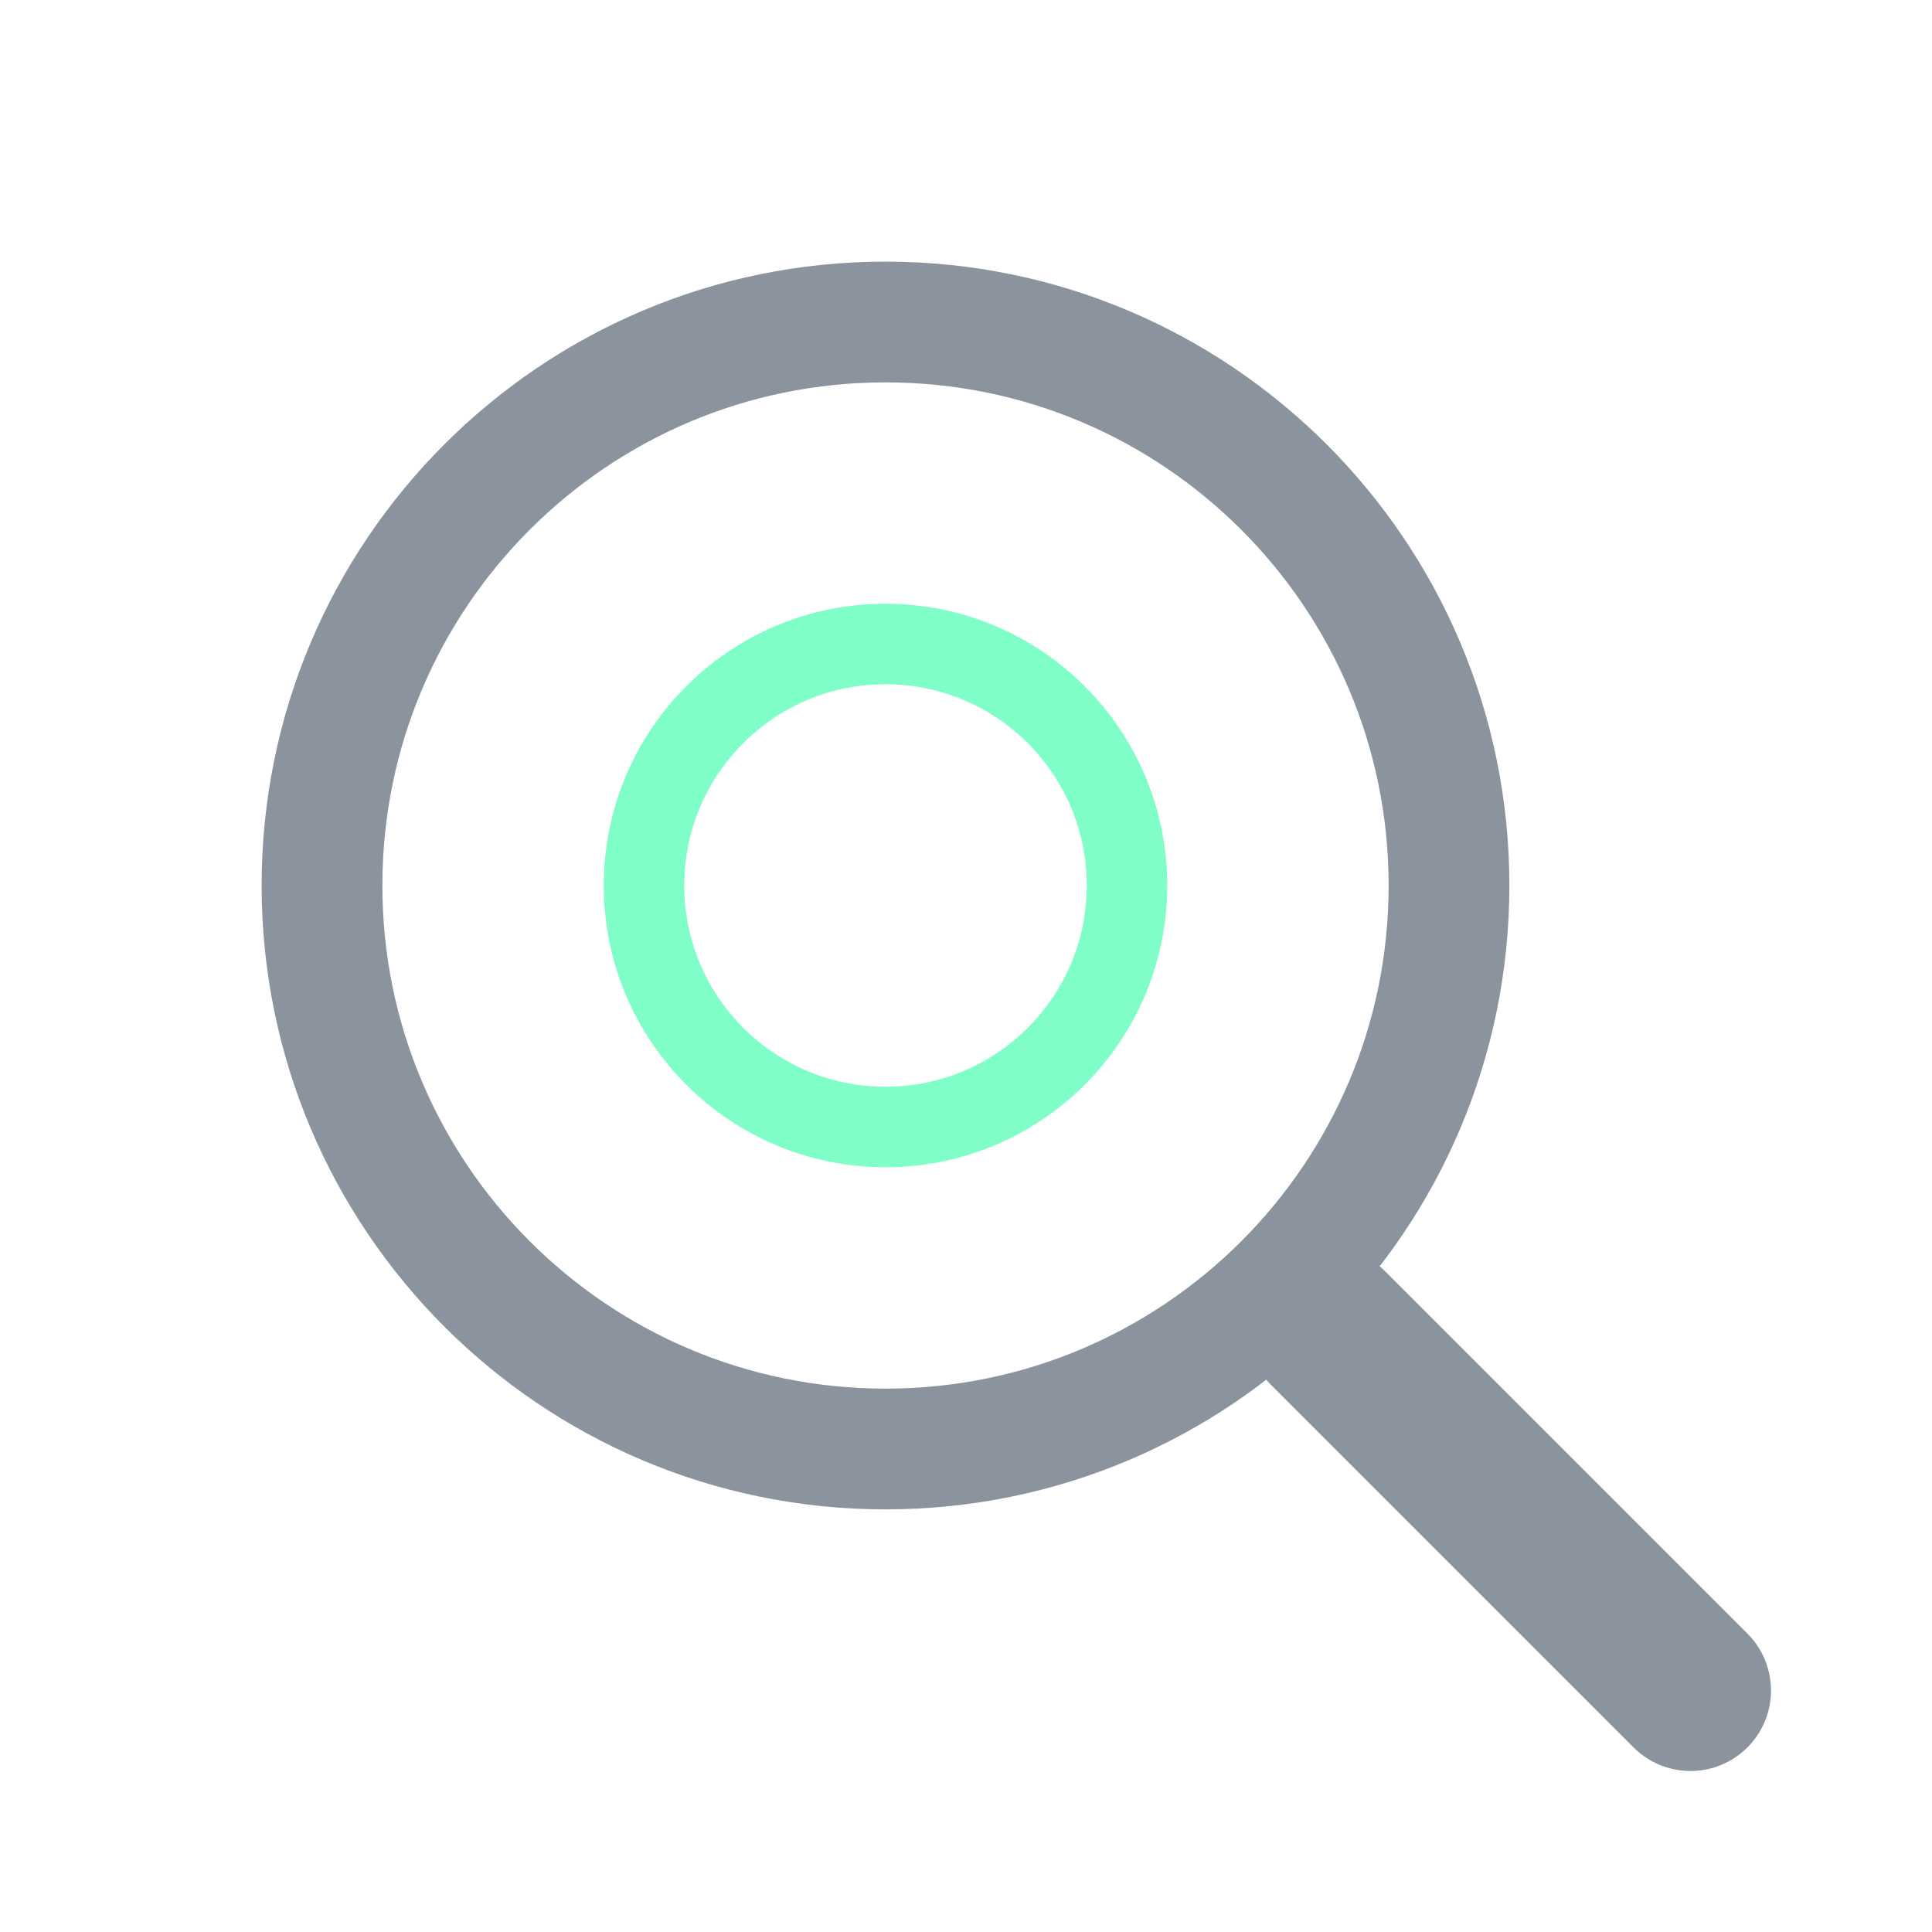
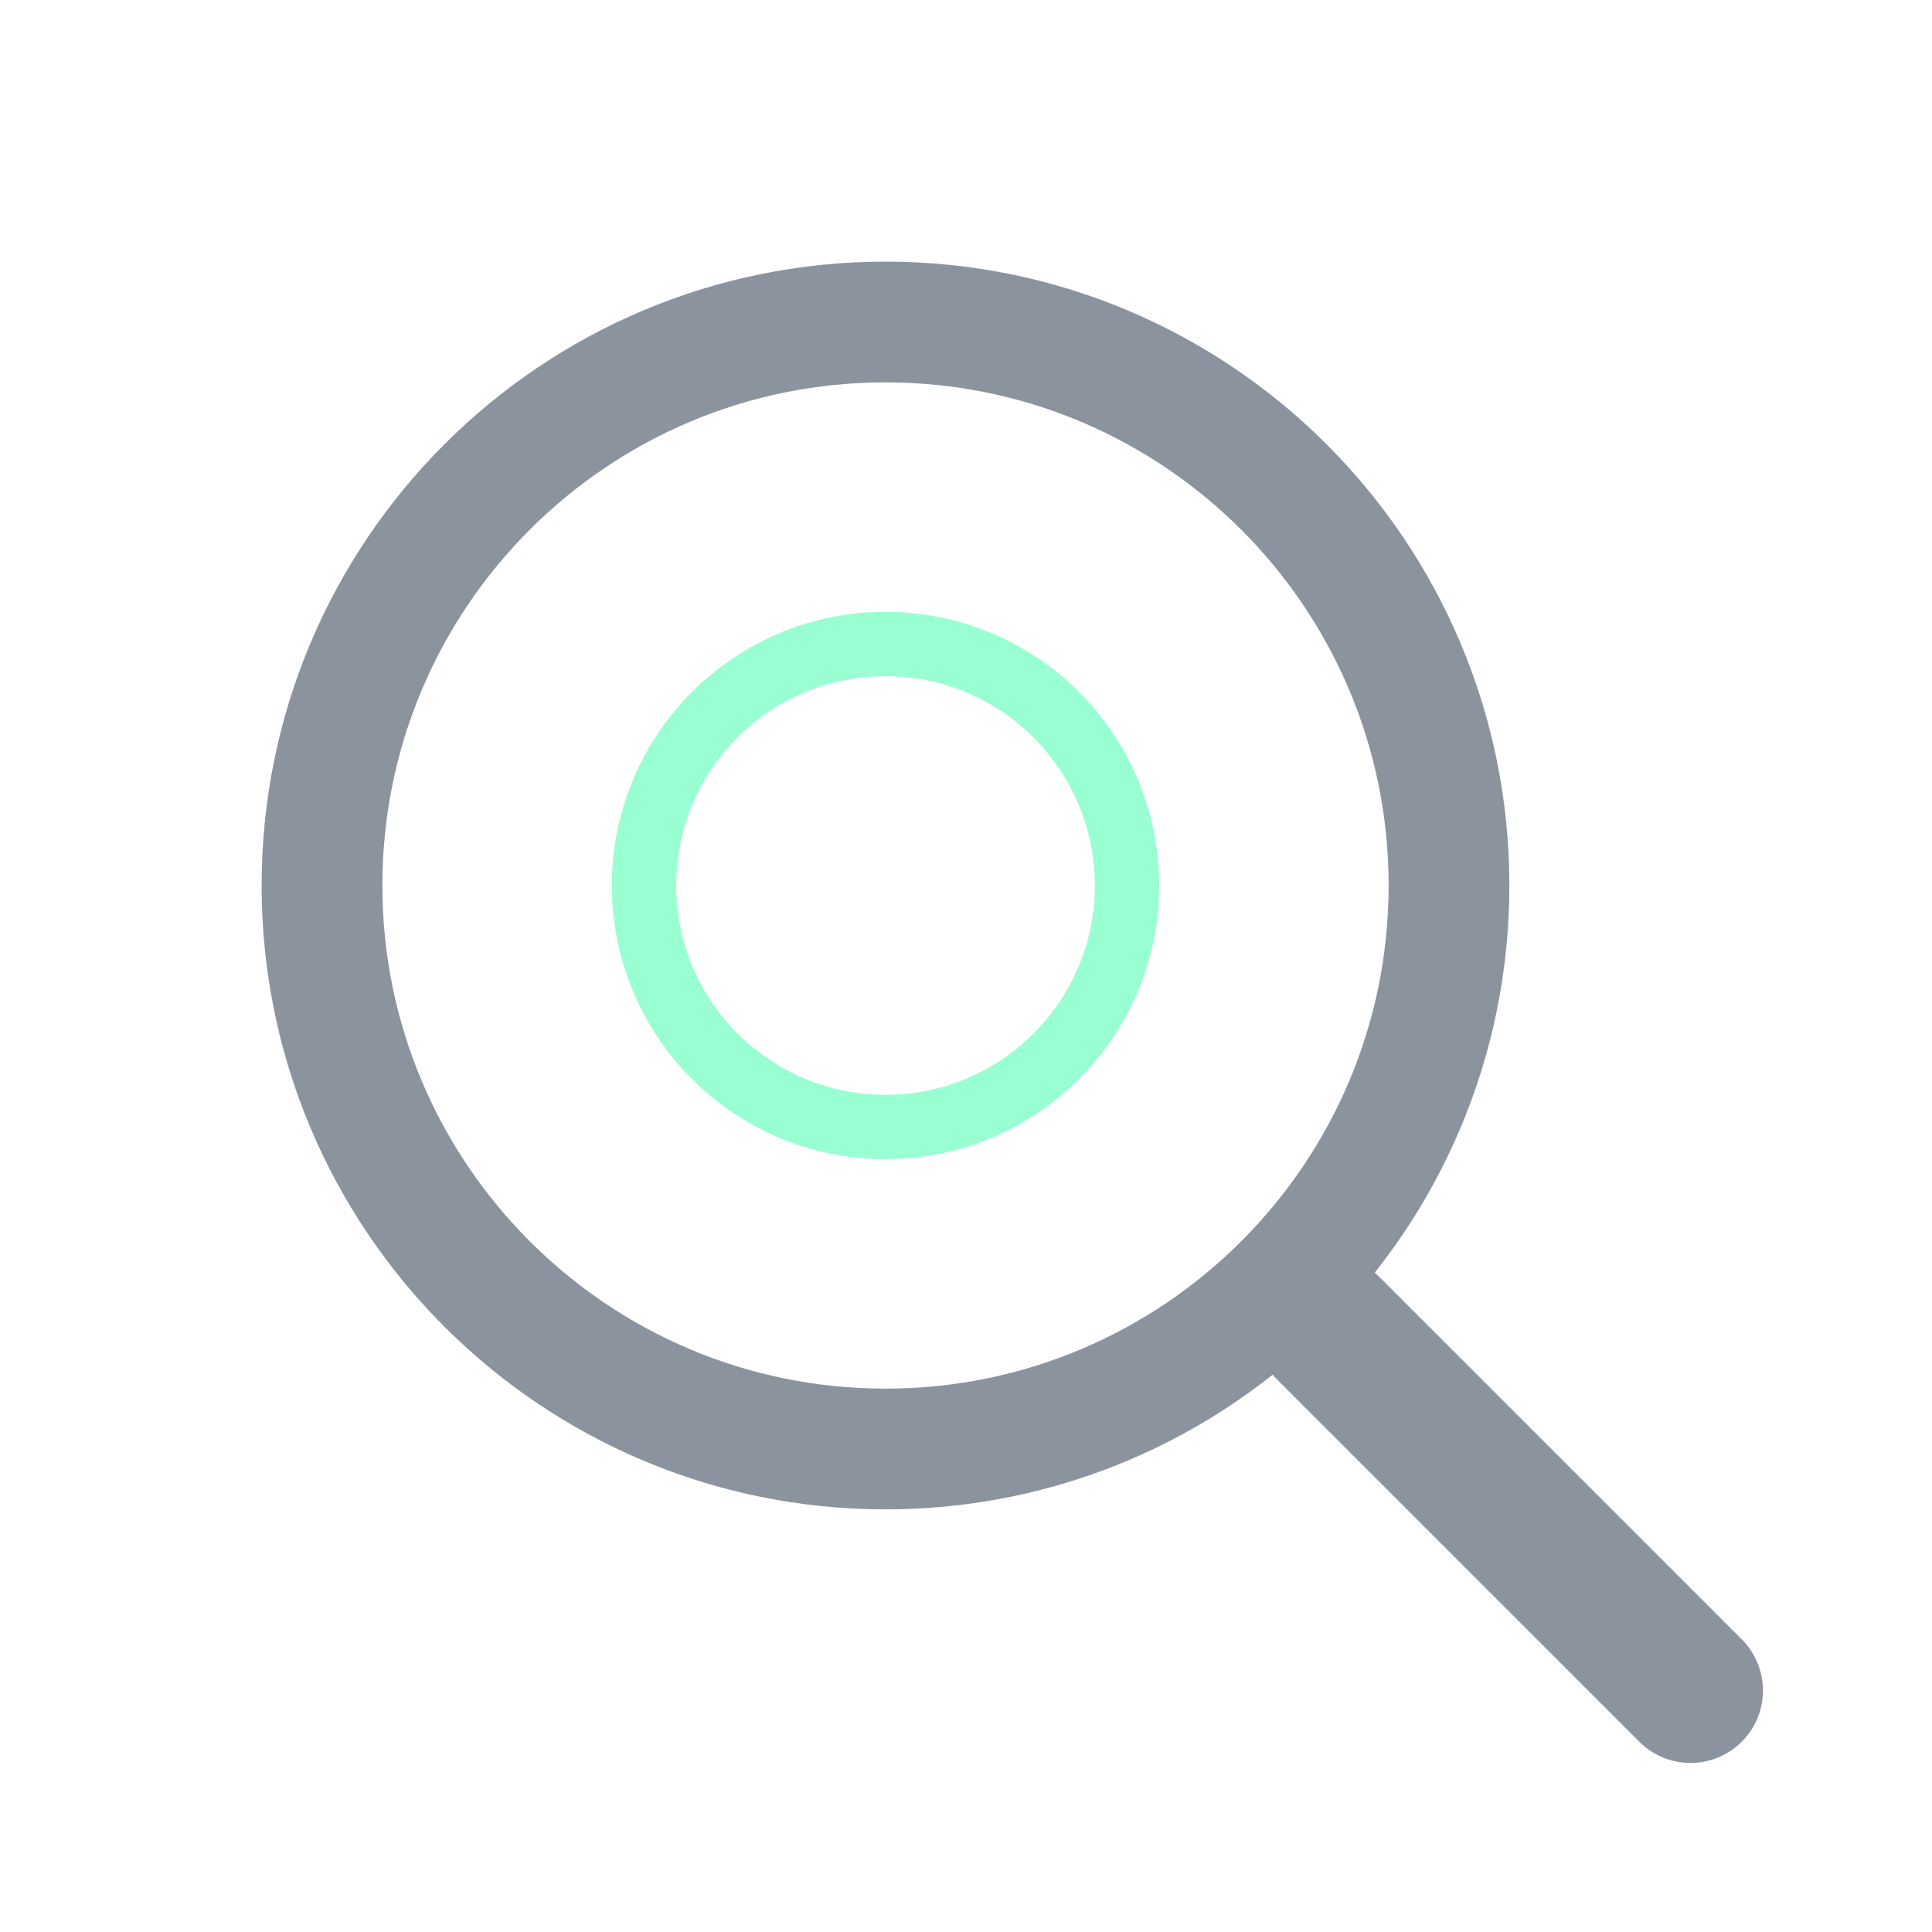
- <svg xmlns="http://www.w3.org/2000/svg" viewBox="0 0 24 24" width="24" height="24" fill="none">
-   <circle cx="11" cy="11" r="7" stroke="#8b949e" stroke-width="1.5" />
-   <line x1="16.5" y1="16.5" x2="21" y2="21" stroke="#8b949e" stroke-width="2" stroke-linecap="round" />
-   <circle cx="11" cy="11" r="3" stroke="#00ff90" stroke-width="1" opacity="0.5" />
+ <svg xmlns="http://www.w3.org/2000/svg" viewBox="0 0 24 24" width="24" height="24">
+   <circle cx="11" cy="11" r="7" fill="none" stroke="#8b949e" stroke-width="1.5" />
+   <line x1="16.5" y1="16.5" x2="21" y2="21" stroke="#8b949e" stroke-width="1.8" stroke-linecap="round" />
+   <circle cx="11" cy="11" r="3" fill="none" stroke="#00ff90" stroke-width="0.8" opacity="0.4" />
</svg>
